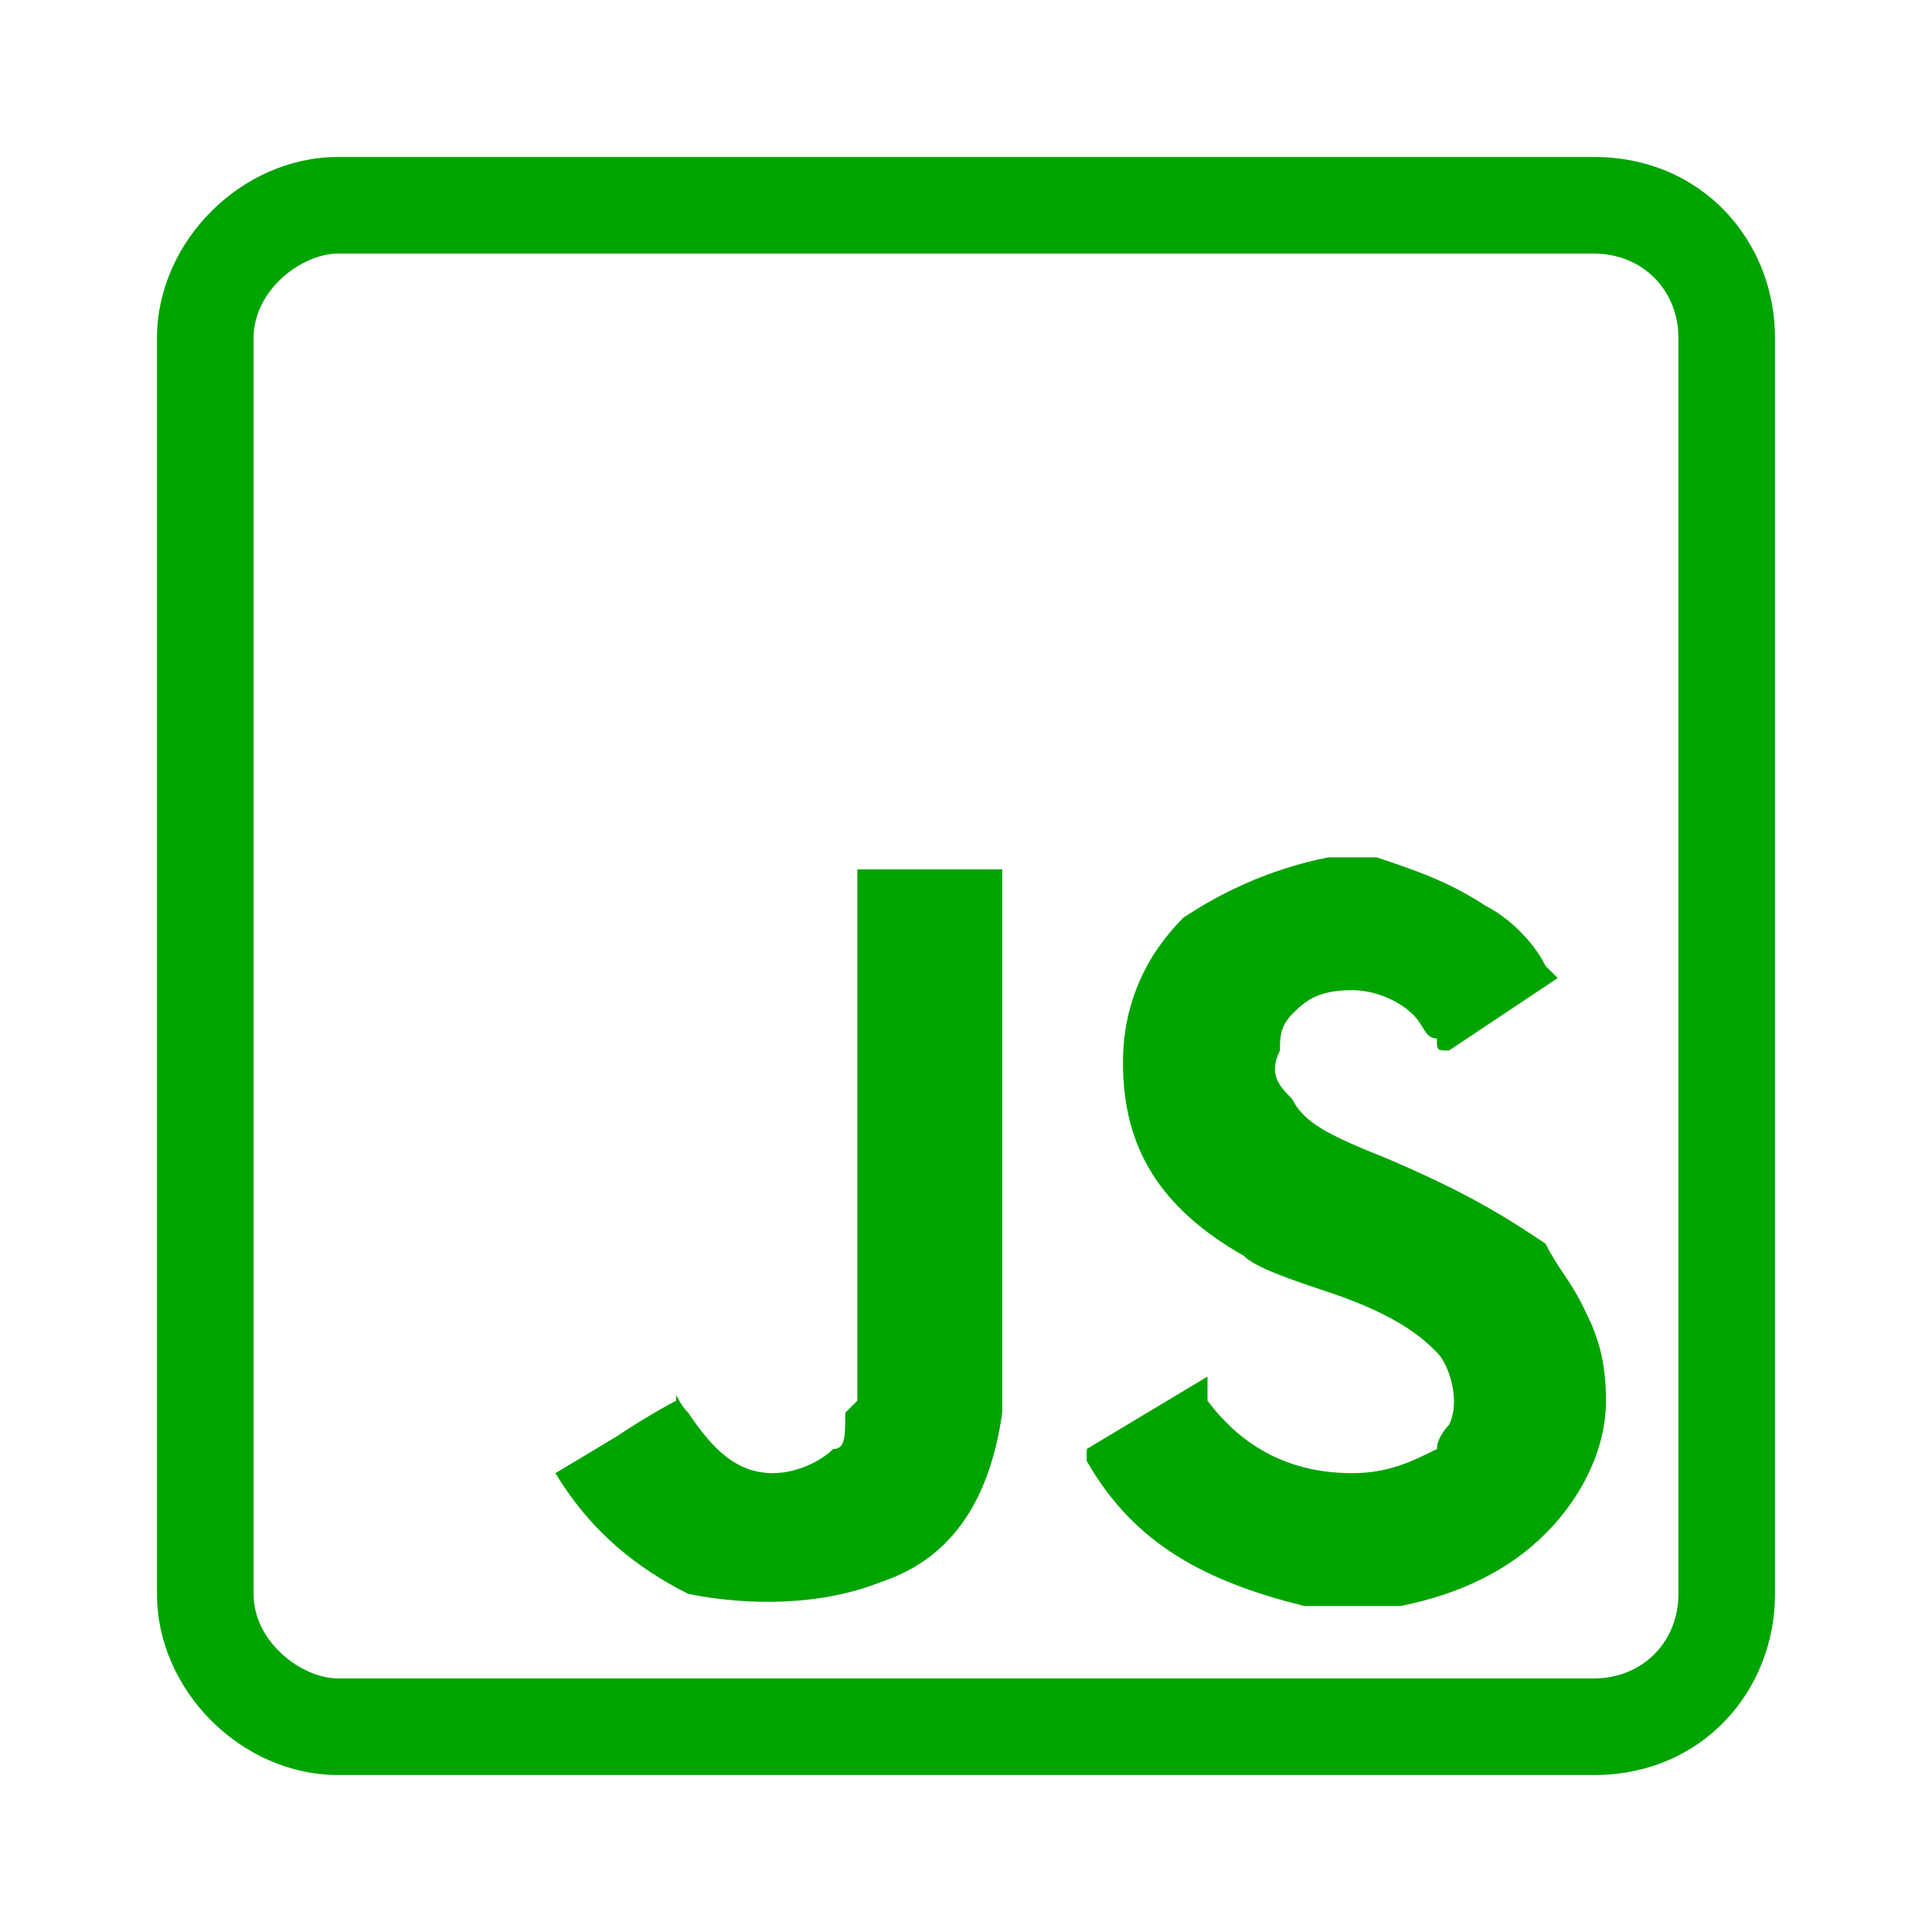
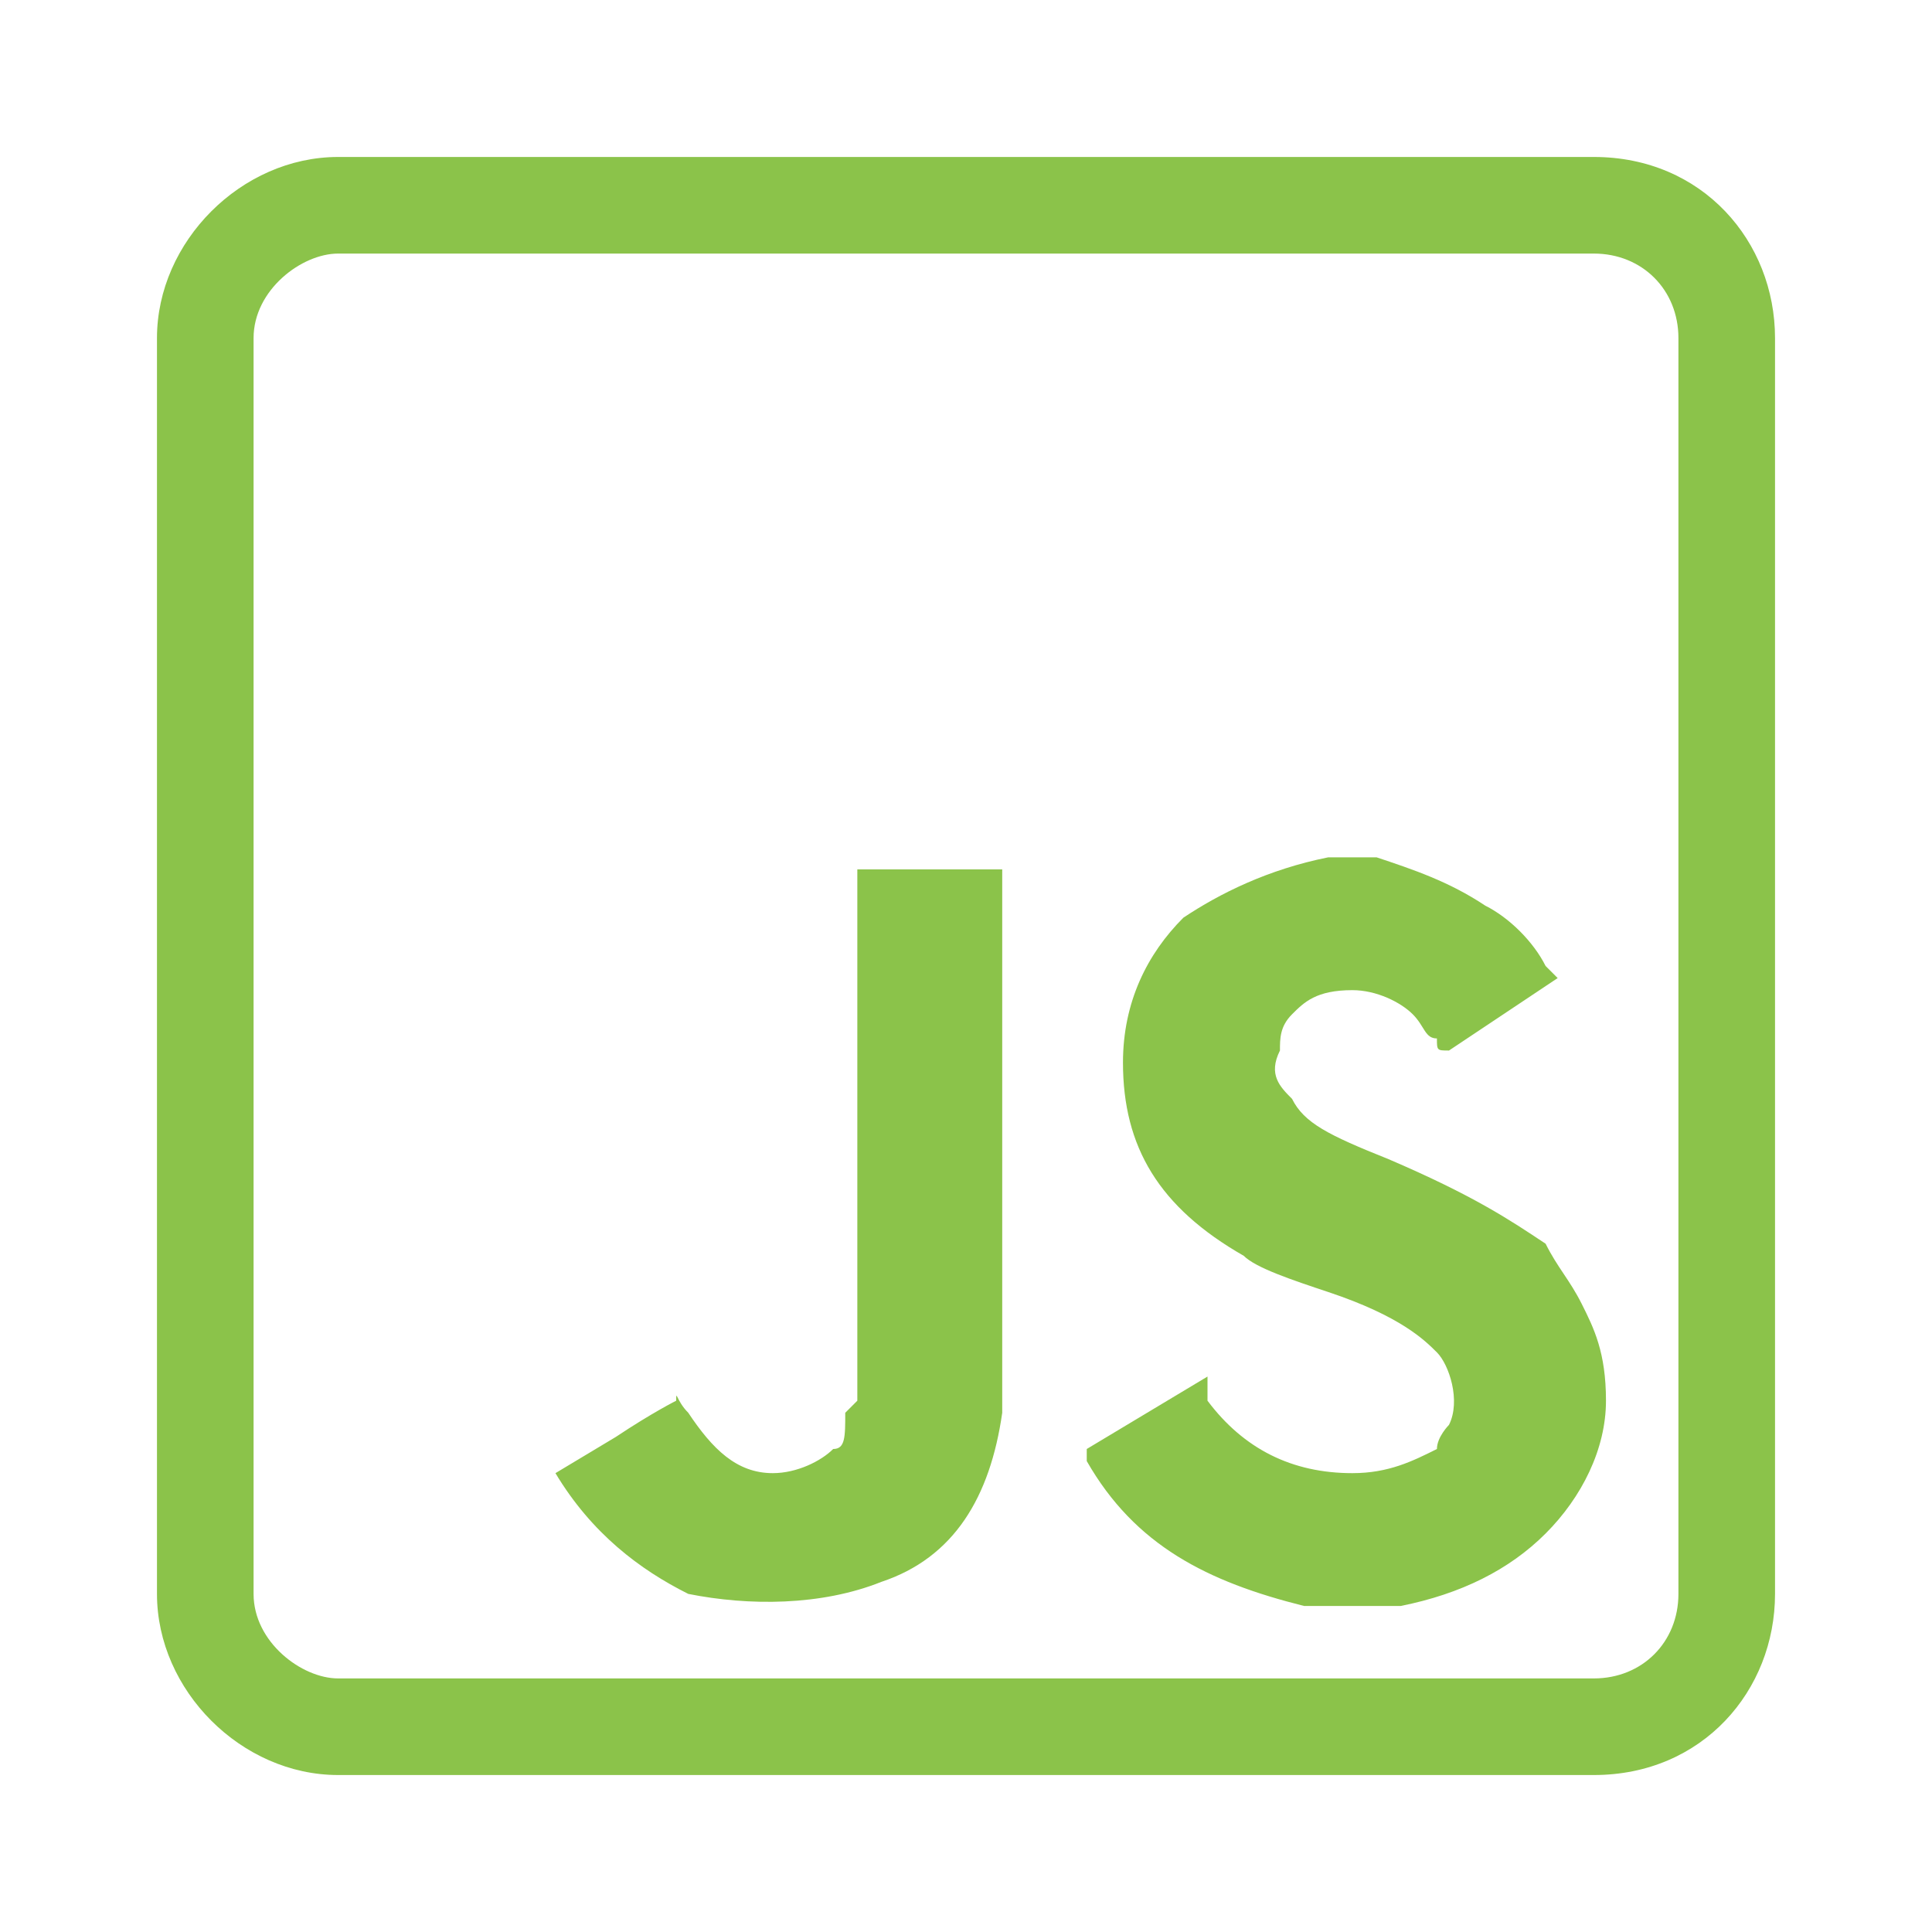
<svg xmlns="http://www.w3.org/2000/svg" preserveAspectRatio="xMidYMid" height="16" width="16" id="svg2" version="1.1">
  <defs id="defs8" />
-   <path d="m 11,7.1 c 0.1,0 0.2,0 0.4,0 0.3,0.1 0.6,0.2 0.9,0.4 0.2,0.1 0.4,0.3 0.5,0.5 0,0 0.1,0.1 0.1,0.1 0,0 -0.9,0.6 -0.9,0.6 -0.1,0 -0.1,0 -0.1,-0.1 -0.1,0 -0.1,-0.1 -0.2,-0.2 -0.1,-0.1 -0.3,-0.2 -0.5,-0.2 -0.3,0 -0.4,0.1 -0.5,0.2 -0.1,0.1 -0.1,0.2 -0.1,0.3 -0.1,0.2 0,0.3 0.1,0.4 0.1,0.2 0.3,0.3 0.8,0.5 0.7,0.3 1,0.5 1.3,0.7 0.1,0.2 0.2,0.3 0.3,0.5 0.1,0.2 0.2,0.4 0.2,0.8 0,0.4 -0.2,0.8 -0.5,1.1 -0.3,0.3 -0.7,0.5 -1.2,0.6 -0.2,0 -0.6,0 -0.8,0 C 10,13.1 9.4,12.8 9,12.1 9,12.1 9,12 9,12 c 0,0 1,-0.6 1,-0.6 0,0 0,0.1 0,0.2 0.3,0.4 0.7,0.6 1.2,0.6 0.3,0 0.5,-0.1 0.7,-0.2 0,-0.1 0.1,-0.2 0.1,-0.2 0.1,-0.2 0,-0.5 -0.1,-0.6 C 11.8,11.1 11.6,10.9 11,10.7 10.7,10.6 10.4,10.5 10.3,10.4 9.6,10 9.3,9.5 9.3,8.8 9.3,8.3 9.5,7.9 9.8,7.6 10.1,7.4 10.5,7.2 11,7.1 Z m -3.9,2.3 0,-2.2 0.6,0 0.6,0 0,2.2 c 0,1.5 0,2.3 0,2.3 -0.1,0.7 -0.4,1.2 -1,1.4 C 6.8,13.3 6.2,13.3 5.7,13.2 5.3,13 4.9,12.7 4.6,12.2 l 0,0 0.5,-0.3 c 0.3,-0.2 0.5,-0.3 0.5,-0.3 0,-0.1 0,0 0.1,0.1 0.2,0.3 0.4,0.5 0.7,0.5 0.2,0 0.4,-0.1 0.5,-0.2 C 7,12 7,11.9 7,11.7 L 7.1,11.6 Z M 2.8,1.3 C 2,1.3 1.3,2 1.3,2.8 l 0,10.4 c 0,0.8 0.7,1.5 1.5,1.5 l 10.4,0 c 0.9,0 1.5,-0.7 1.5,-1.5 l 0,-10.4 C 14.7,2 14.1,1.3 13.2,1.3 l -10.4,0 z m 0,0.8 10.4,0 c 0.4,0 0.7,0.3 0.7,0.7 l 0,10.4 c 0,0.4 -0.3,0.7 -0.7,0.7 l -10.4,0 C 2.5,13.9 2.1,13.6 2.1,13.2 L 2.1,2.8 C 2.1,2.4 2.5,2.1 2.8,2.1 Z" id="path4" style="fill:#00a400;fill-opacity:1" />
+   <path d="m 11,7.1 c 0.1,0 0.2,0 0.4,0 0.3,0.1 0.6,0.2 0.9,0.4 0.2,0.1 0.4,0.3 0.5,0.5 0,0 0.1,0.1 0.1,0.1 0,0 -0.9,0.6 -0.9,0.6 -0.1,0 -0.1,0 -0.1,-0.1 -0.1,0 -0.1,-0.1 -0.2,-0.2 -0.1,-0.1 -0.3,-0.2 -0.5,-0.2 -0.3,0 -0.4,0.1 -0.5,0.2 -0.1,0.1 -0.1,0.2 -0.1,0.3 -0.1,0.2 0,0.3 0.1,0.4 0.1,0.2 0.3,0.3 0.8,0.5 0.7,0.3 1,0.5 1.3,0.7 0.1,0.2 0.2,0.3 0.3,0.5 0.1,0.2 0.2,0.4 0.2,0.8 0,0.4 -0.2,0.8 -0.5,1.1 -0.3,0.3 -0.7,0.5 -1.2,0.6 -0.2,0 -0.6,0 -0.8,0 C 10,13.1 9.4,12.8 9,12.1 9,12.1 9,12 9,12 c 0,0 1,-0.6 1,-0.6 0,0 0,0.1 0,0.2 0.3,0.4 0.7,0.6 1.2,0.6 0.3,0 0.5,-0.1 0.7,-0.2 0,-0.1 0.1,-0.2 0.1,-0.2 0.1,-0.2 0,-0.5 -0.1,-0.6 C 11.8,11.1 11.6,10.9 11,10.7 10.7,10.6 10.4,10.5 10.3,10.4 9.6,10 9.3,9.5 9.3,8.8 9.3,8.3 9.5,7.9 9.8,7.6 10.1,7.4 10.5,7.2 11,7.1 Z m -3.9,2.3 0,-2.2 0.6,0 0.6,0 0,2.2 c 0,1.5 0,2.3 0,2.3 -0.1,0.7 -0.4,1.2 -1,1.4 C 6.8,13.3 6.2,13.3 5.7,13.2 5.3,13 4.9,12.7 4.6,12.2 l 0,0 0.5,-0.3 c 0.3,-0.2 0.5,-0.3 0.5,-0.3 0,-0.1 0,0 0.1,0.1 0.2,0.3 0.4,0.5 0.7,0.5 0.2,0 0.4,-0.1 0.5,-0.2 C 7,12 7,11.9 7,11.7 L 7.1,11.6 Z M 2.8,1.3 C 2,1.3 1.3,2 1.3,2.8 l 0,10.4 c 0,0.8 0.7,1.5 1.5,1.5 l 10.4,0 c 0.9,0 1.5,-0.7 1.5,-1.5 l 0,-10.4 C 14.7,2 14.1,1.3 13.2,1.3 l -10.4,0 z m 0,0.8 10.4,0 c 0.4,0 0.7,0.3 0.7,0.7 l 0,10.4 c 0,0.4 -0.3,0.7 -0.7,0.7 l -10.4,0 C 2.5,13.9 2.1,13.6 2.1,13.2 L 2.1,2.8 C 2.1,2.4 2.5,2.1 2.8,2.1 Z" id="path4" style="fill:#8bc34a;fill-opacity:1" />
</svg>
